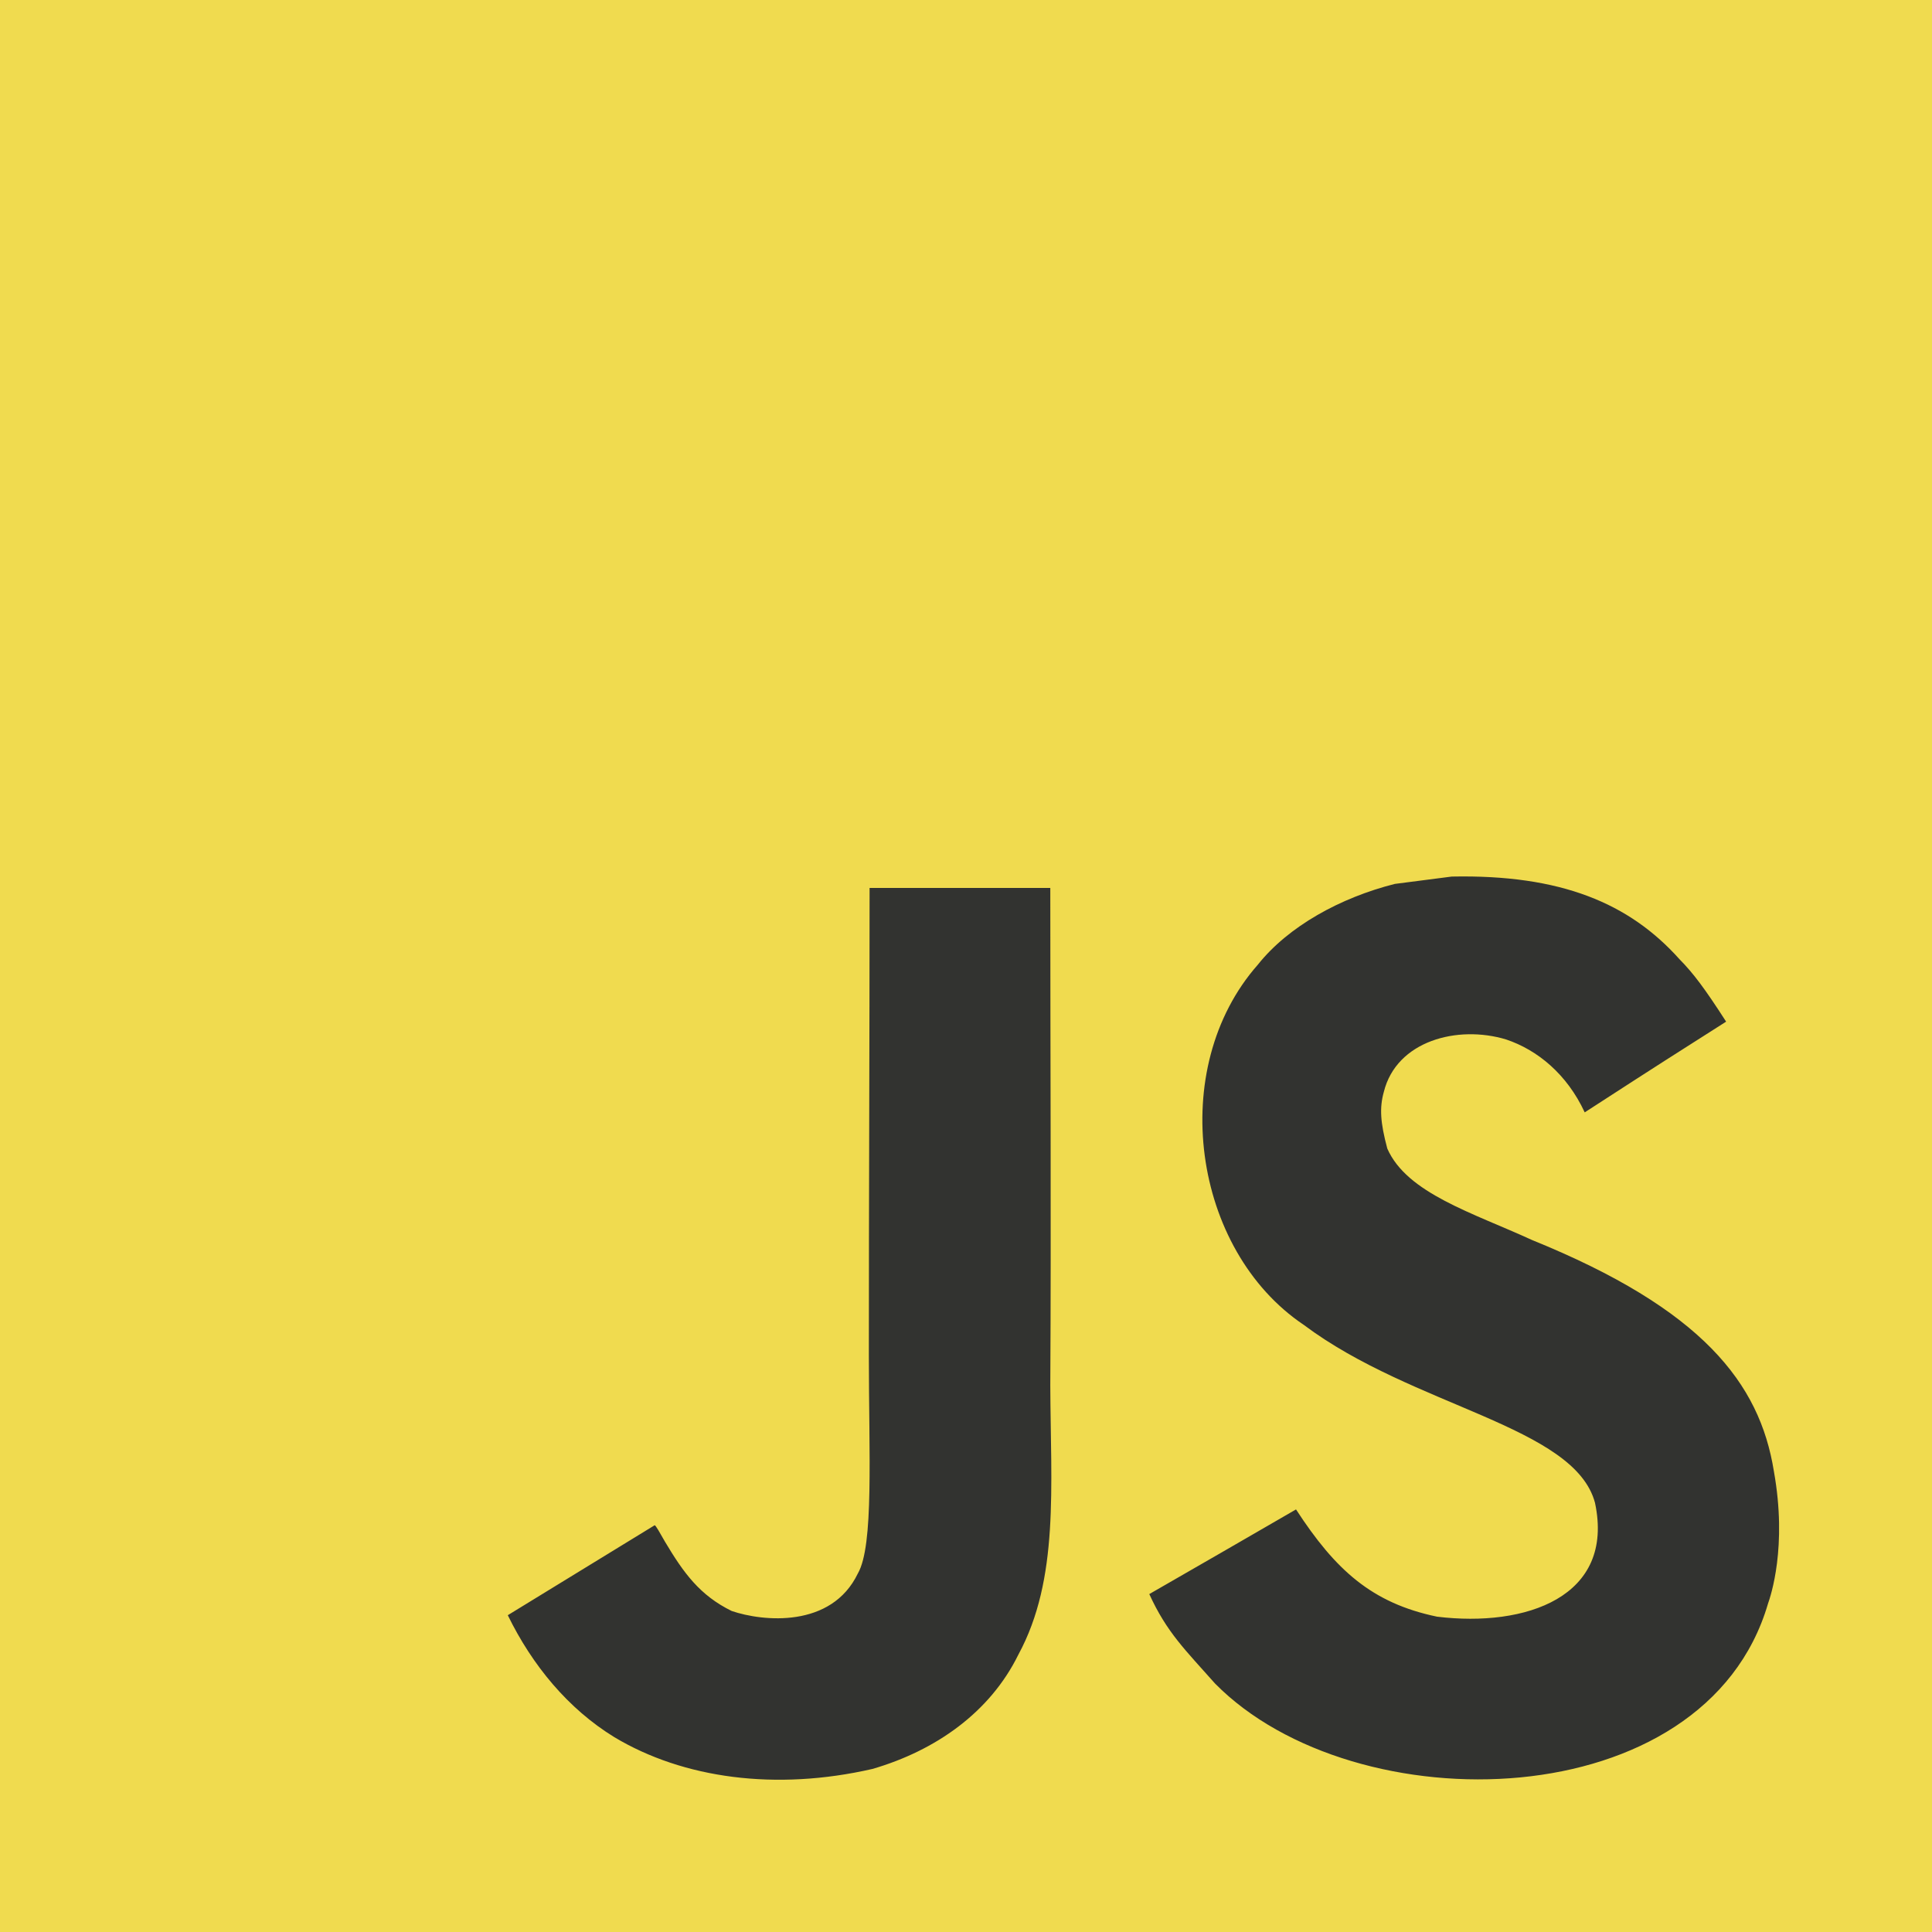
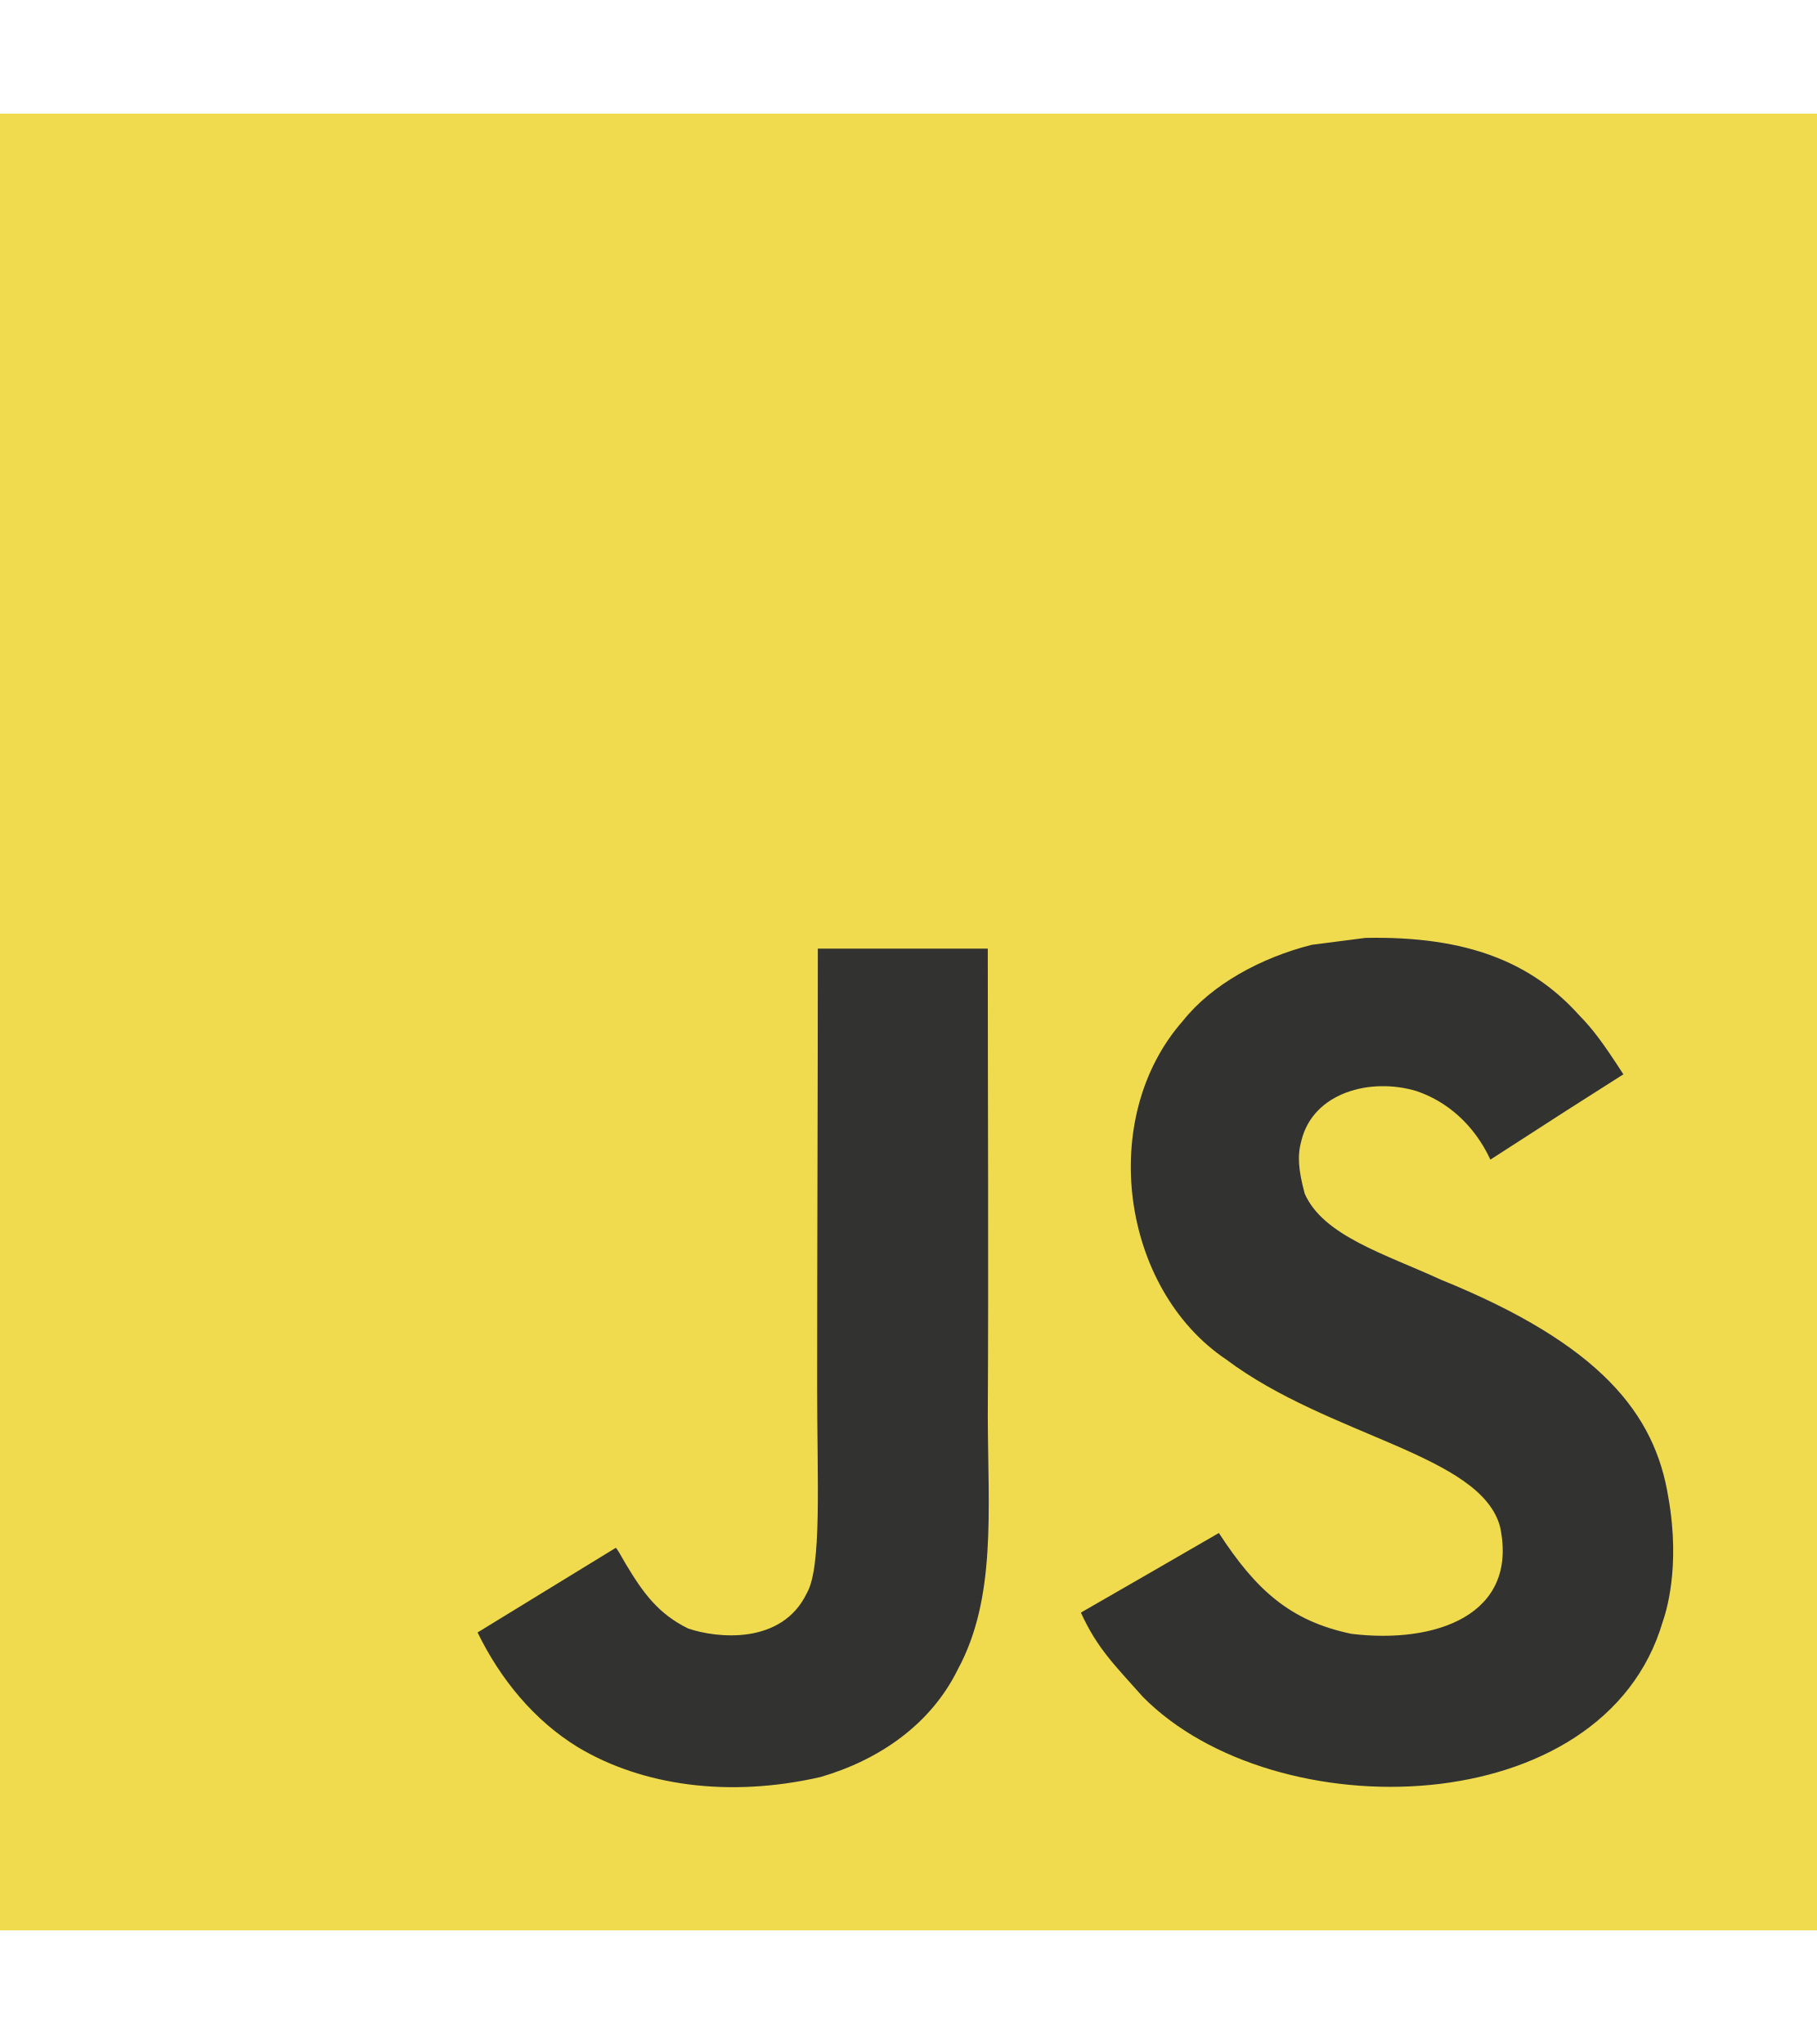
- <svg xmlns="http://www.w3.org/2000/svg" width="2500" height="2500" viewBox="0 0 1052 1052">
+ <svg xmlns="http://www.w3.org/2000/svg" width="2222" height="2500" viewBox="0 0 1052 1052">
  <path fill="#f0db4f" d="M0 0h1052v1052H0z" />
  <path d="M965.9 801.1c-7.7-48-39-88.3-131.7-125.9-32.2-14.8-68.1-25.399-78.8-49.8-3.8-14.2-4.3-22.2-1.9-30.8 6.9-27.9 40.2-36.6 66.6-28.6 17 5.7 33.1 18.801 42.8 39.7 45.4-29.399 45.3-29.2 77-49.399-11.6-18-17.8-26.301-25.4-34-27.3-30.5-64.5-46.2-124-45-10.3 1.3-20.699 2.699-31 4-29.699 7.5-58 23.1-74.6 44-49.8 56.5-35.6 155.399 25 196.1 59.7 44.8 147.4 55 158.6 96.9 10.9 51.3-37.699 67.899-86 62-35.6-7.4-55.399-25.5-76.8-58.4-39.399 22.8-39.399 22.8-79.899 46.1 9.6 21 19.699 30.5 35.8 48.7 76.2 77.3 266.899 73.5 301.1-43.5 1.399-4.001 10.6-30.801 3.199-72.101zm-394-317.6h-98.4c0 85-.399 169.4-.399 254.4 0 54.1 2.8 103.7-6 118.9-14.4 29.899-51.7 26.2-68.7 20.399-17.3-8.5-26.1-20.6-36.3-37.699-2.8-4.9-4.9-8.7-5.601-9-26.699 16.3-53.3 32.699-80 49 13.301 27.3 32.9 51 58 66.399 37.5 22.5 87.9 29.4 140.601 17.3 34.3-10 63.899-30.699 79.399-62.199 22.4-41.3 17.6-91.3 17.4-146.6.5-90.2 0-180.4 0-270.9z" fill="#323330" />
</svg>
